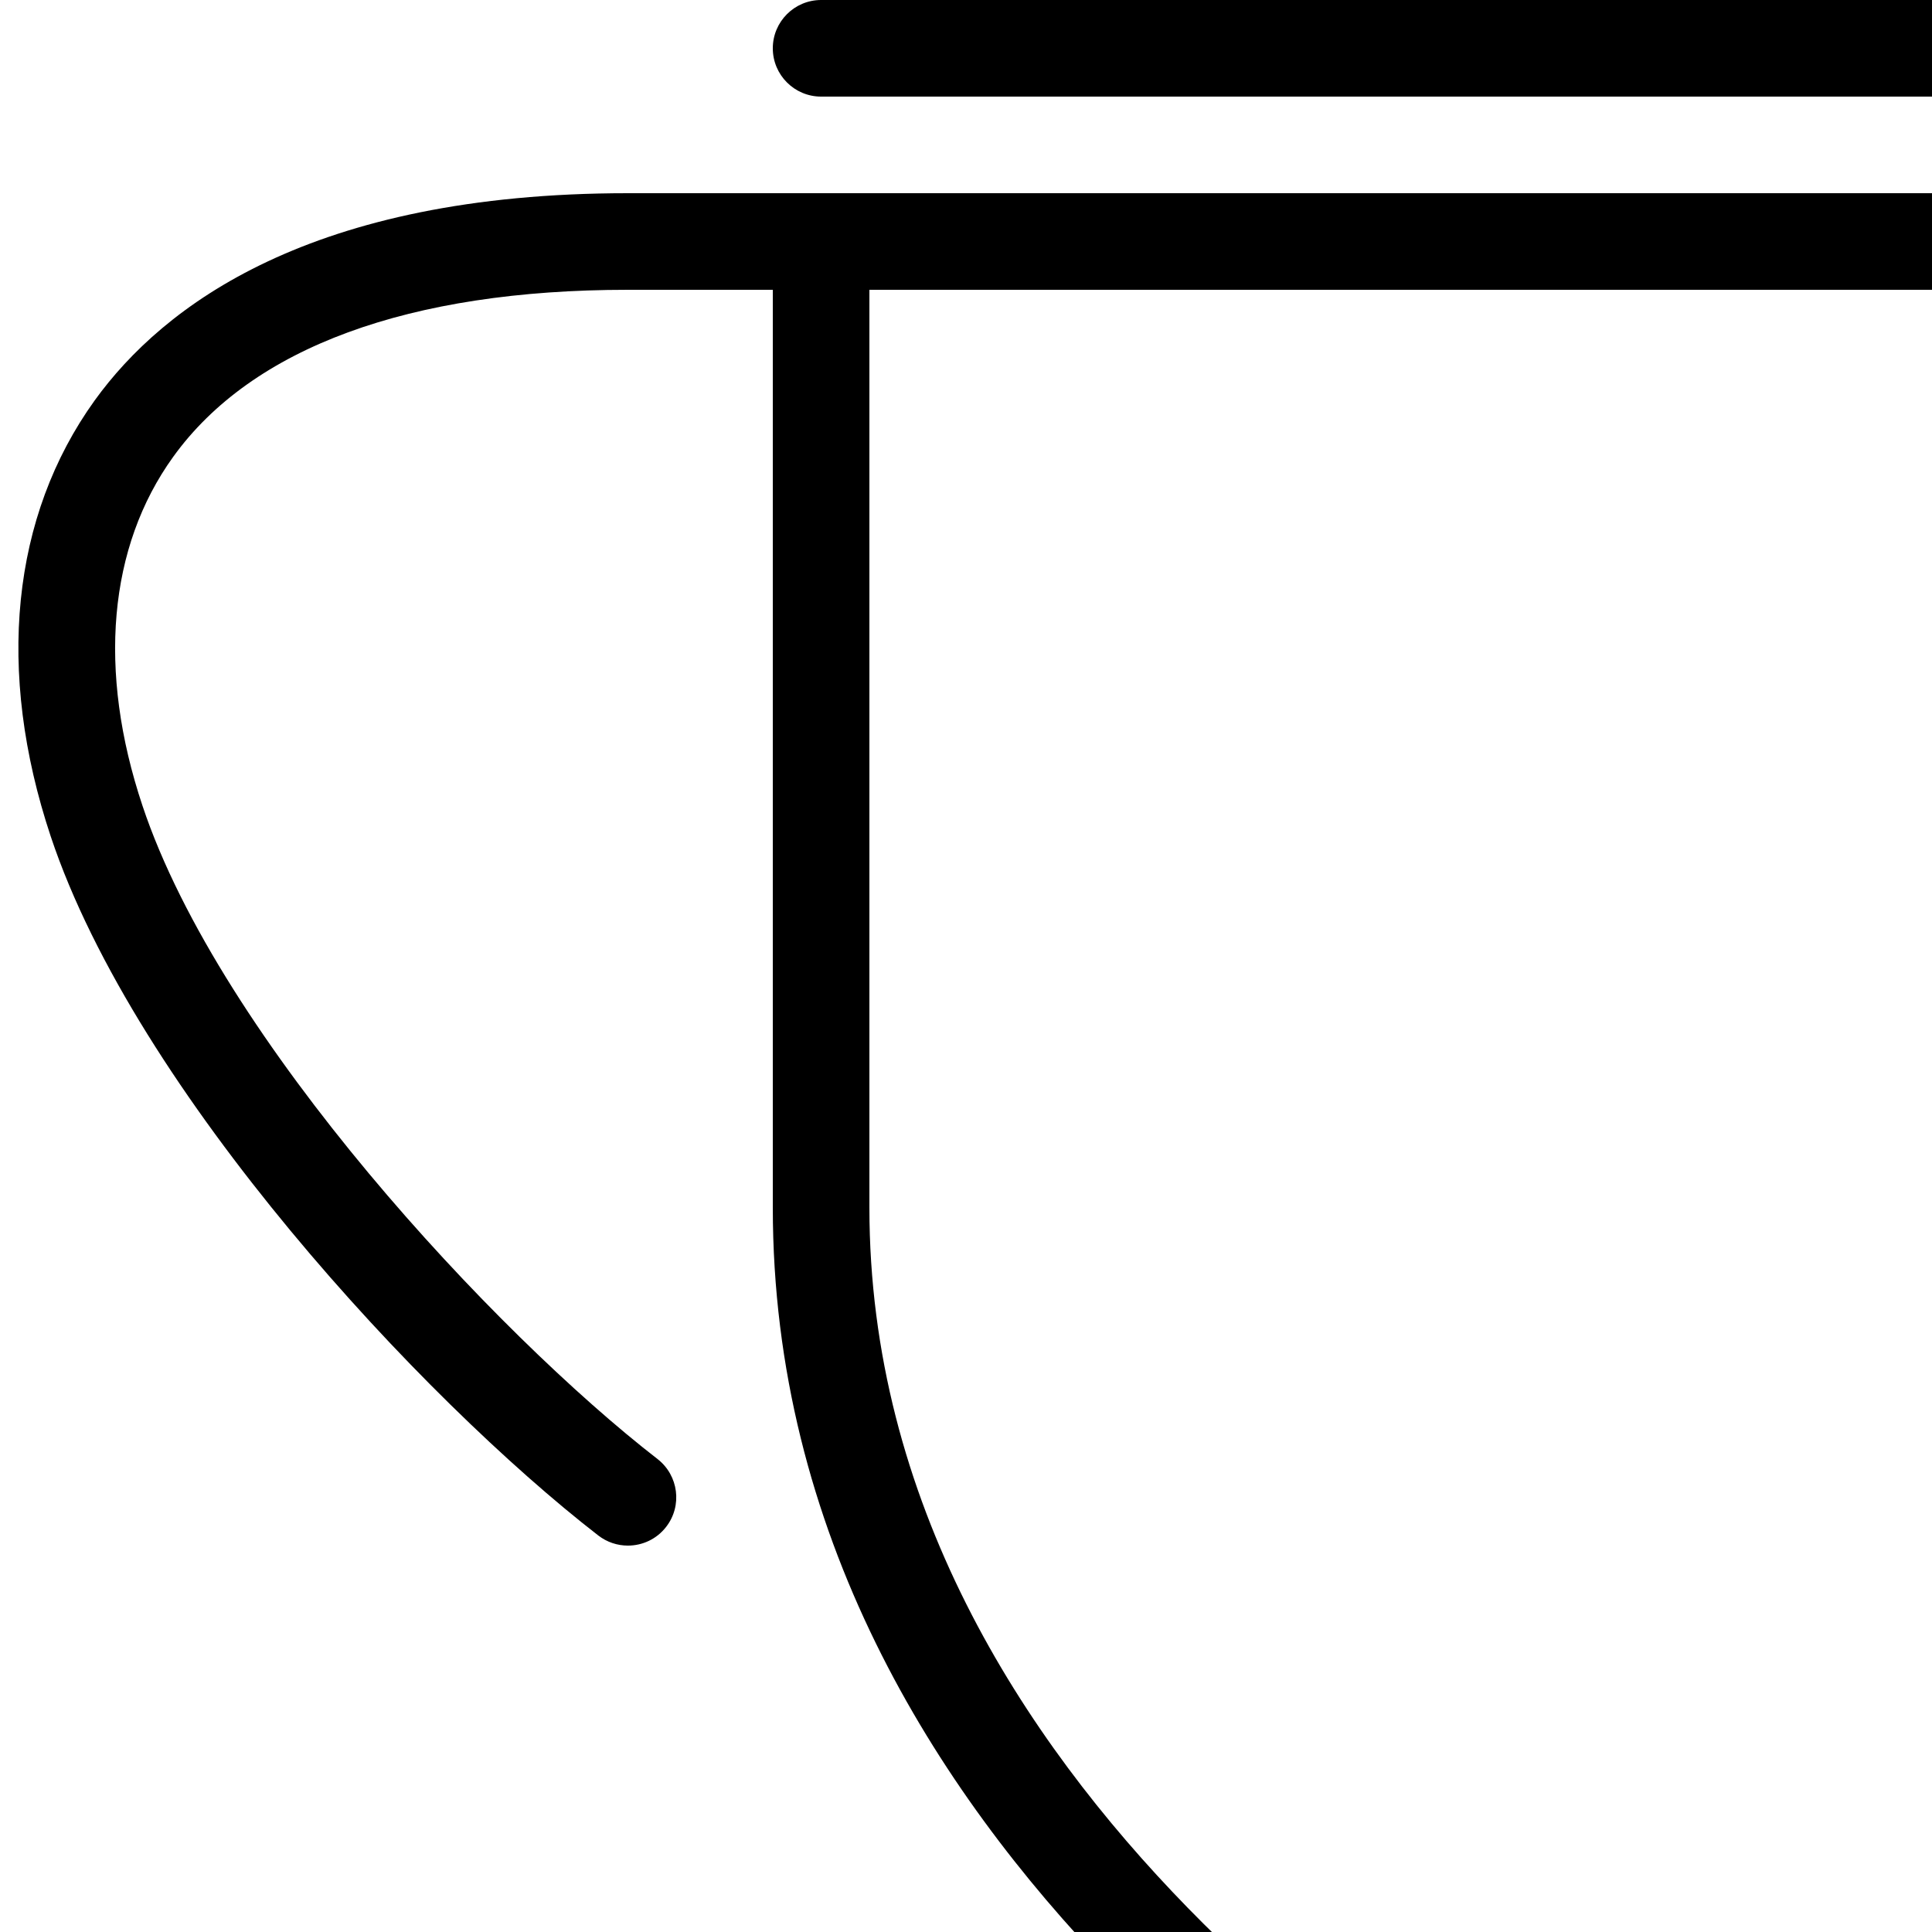
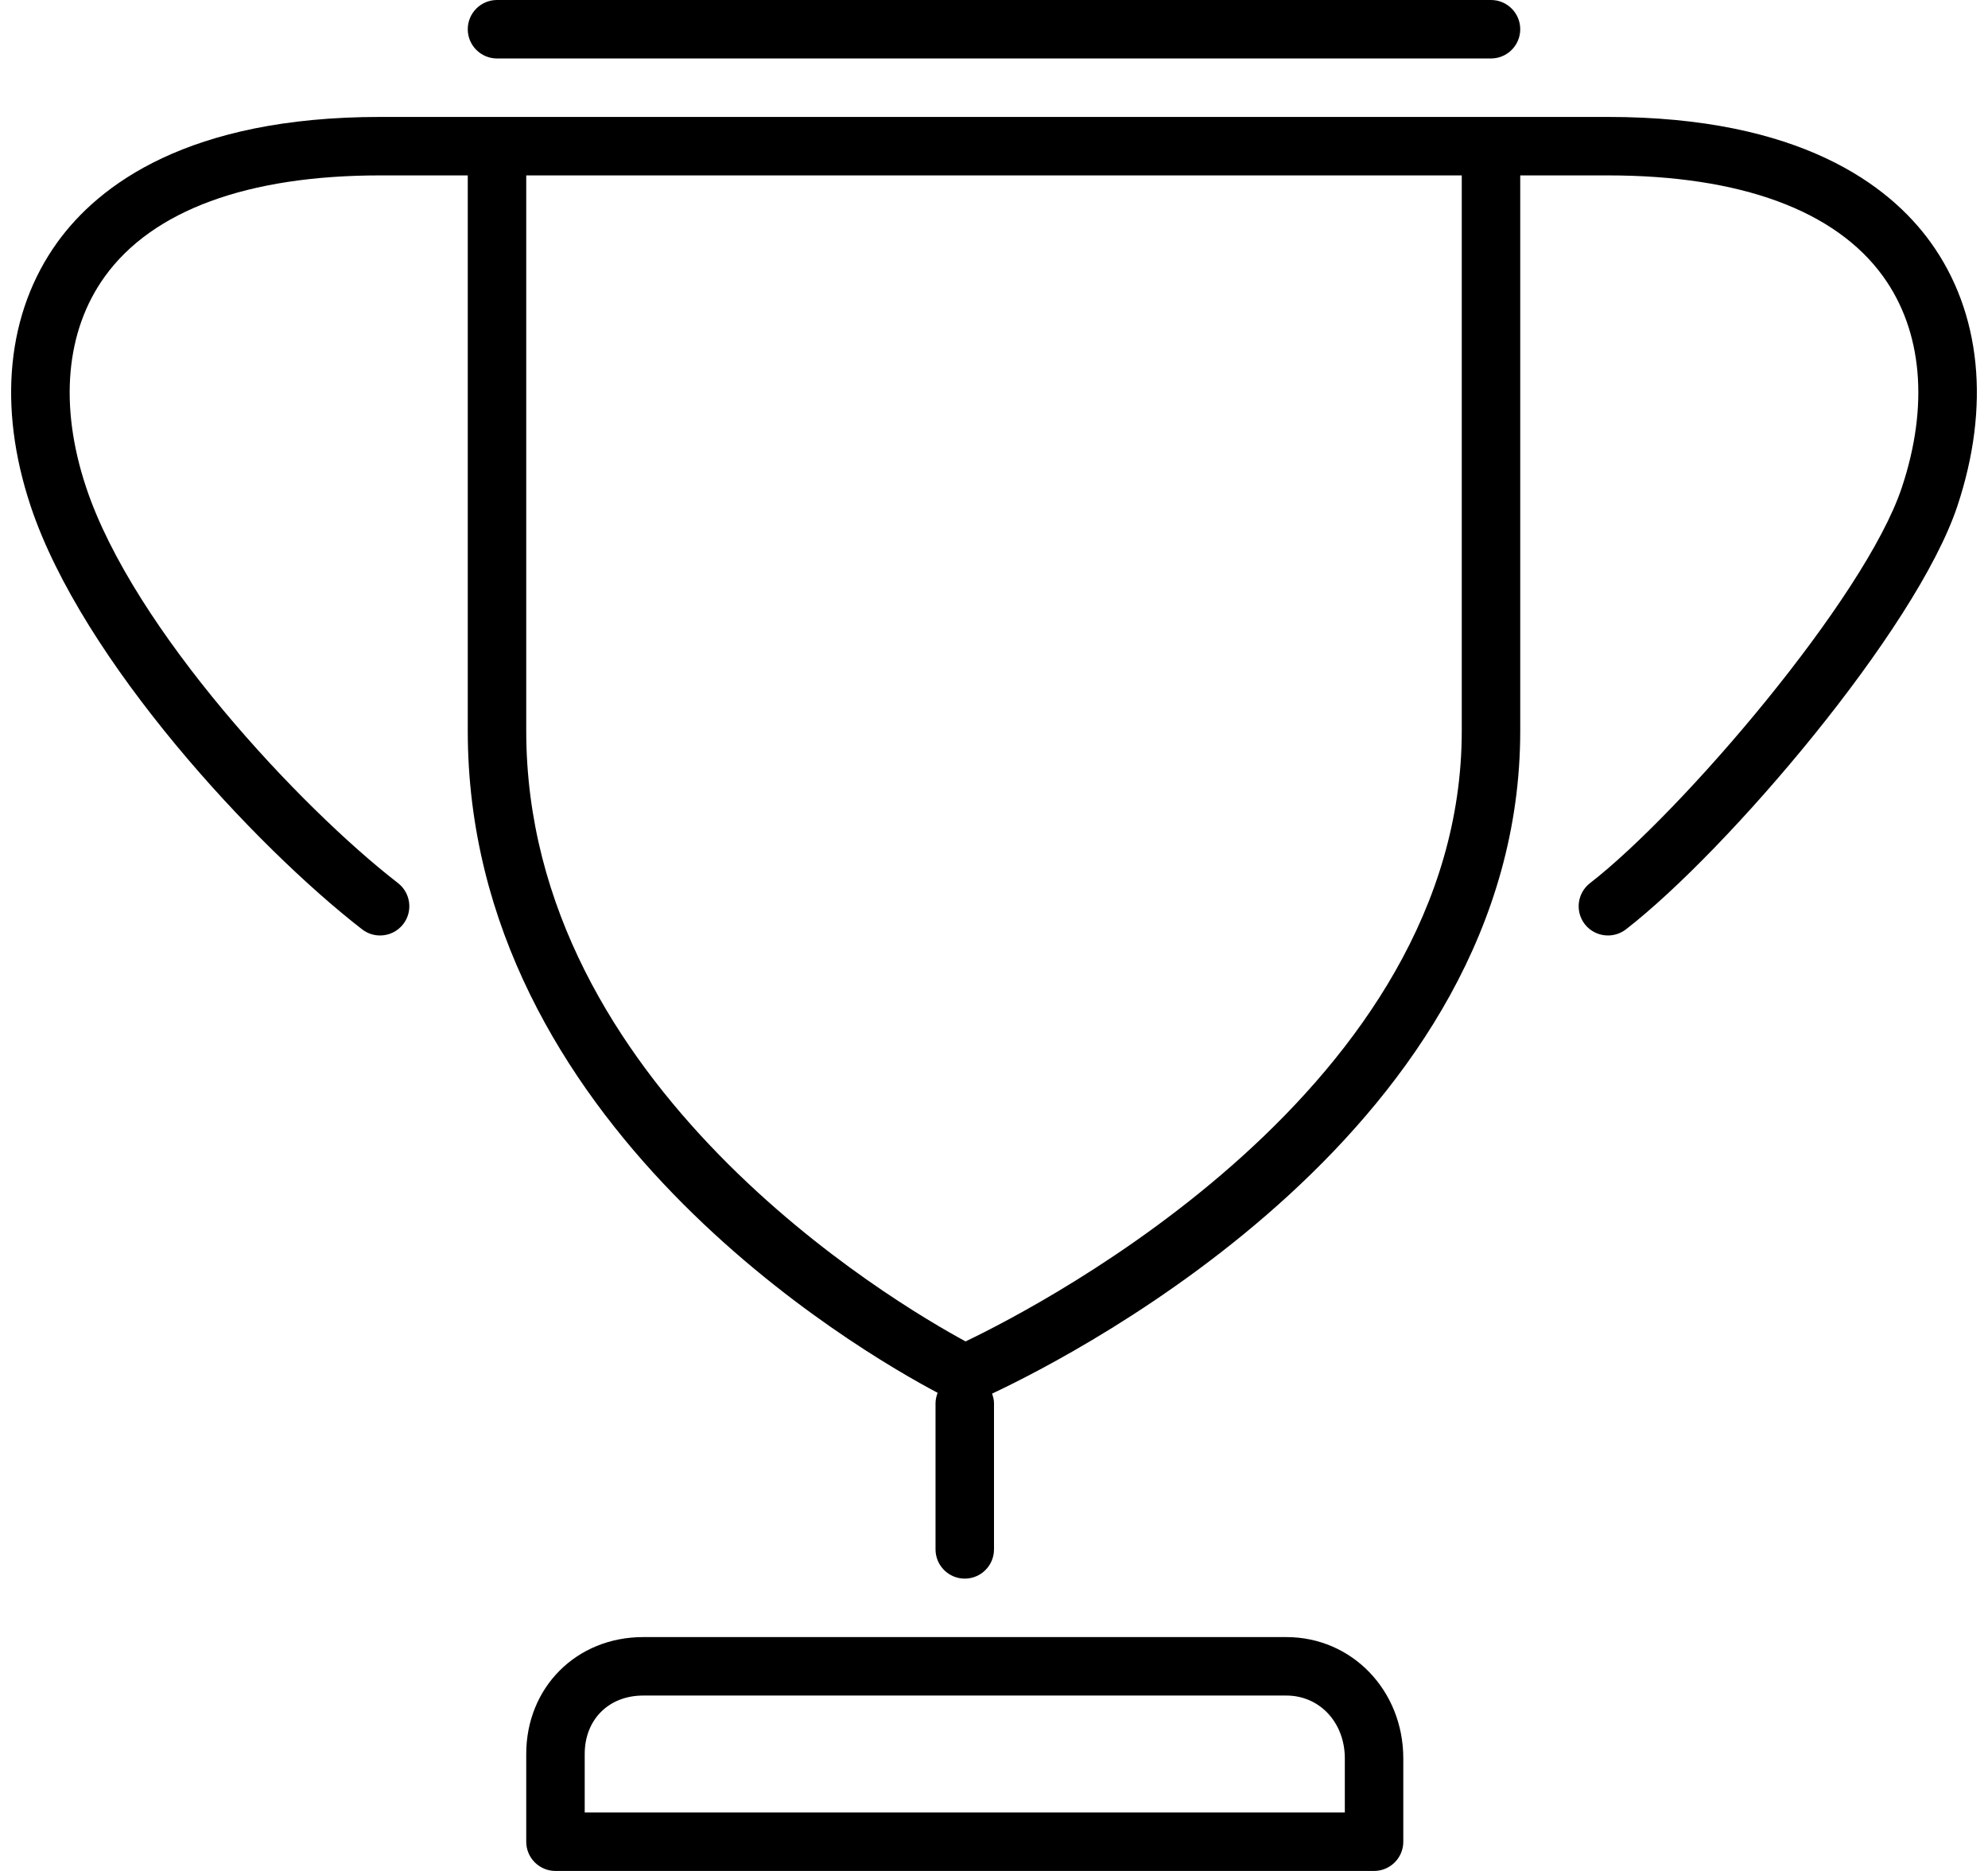
- <svg xmlns="http://www.w3.org/2000/svg" version="1.1" width="20" height="20" viewBox="0 0 20 20">
+ <svg xmlns="http://www.w3.org/2000/svg" version="1.1" viewBox="0 0 34 32">
  <path d="M25.5 1c0.276 0 0.5-0.224 0.5-0.5s-0.224-0.5-0.5-0.5h-17c-0.276 0-0.5 0.224-0.5 0.5s0.224 0.5 0.5 0.5h17zM25.5 2h-19c-3.283 0-4.813 1.166-5.519 2.144-0.864 1.2-1.026 2.803-0.456 4.514 0.882 2.646 3.846 5.825 5.668 7.237 0.092 0.071 0.2 0.105 0.307 0.105 0.149 0 0.297-0.066 0.396-0.194 0.169-0.218 0.129-0.532-0.089-0.702-1.674-1.296-4.525-4.342-5.332-6.763-0.467-1.397-0.354-2.68 0.318-3.612 0.815-1.131 2.442-1.729 4.707-1.729h1.5v9.5c0 6.726 6.673 10.601 8.036 11.322-0.021 0.056-0.036 0.115-0.036 0.178v2.5c0 0.276 0.224 0.5 0.5 0.5s0.5-0.224 0.5-0.5v-2.5c0-0.058-0.015-0.112-0.033-0.164 1.514-0.712 9.033-4.586 9.033-11.336v-9.5h1.5c2.265 0 3.892 0.598 4.707 1.729 0.672 0.932 0.785 2.215 0.318 3.613-0.63 1.891-3.769 5.553-5.332 6.763-0.218 0.169-0.258 0.483-0.089 0.702 0.099 0.127 0.247 0.193 0.396 0.193 0.107 0 0.215-0.034 0.307-0.104 1.732-1.342 4.961-5.119 5.668-7.237 0.57-1.711 0.408-3.314-0.456-4.514-0.706-0.979-2.236-2.145-5.519-2.145h-2zM25 12.5c0 6.093-7.152 9.804-8.486 10.443-1.228-0.665-7.514-4.367-7.514-10.443v-9.5h16v9.5zM11 28c-1.141 0-2 0.86-2 2v1.5c0 0.276 0.224 0.5 0.5 0.5h14c0.276 0 0.5-0.224 0.5-0.5v-1.425c0-1.163-0.879-2.075-2-2.075h-11zM23 30.075v0.925h-13v-1c0-0.589 0.411-1 1-1h11c0.57 0 1 0.462 1 1.075z" />
</svg>
